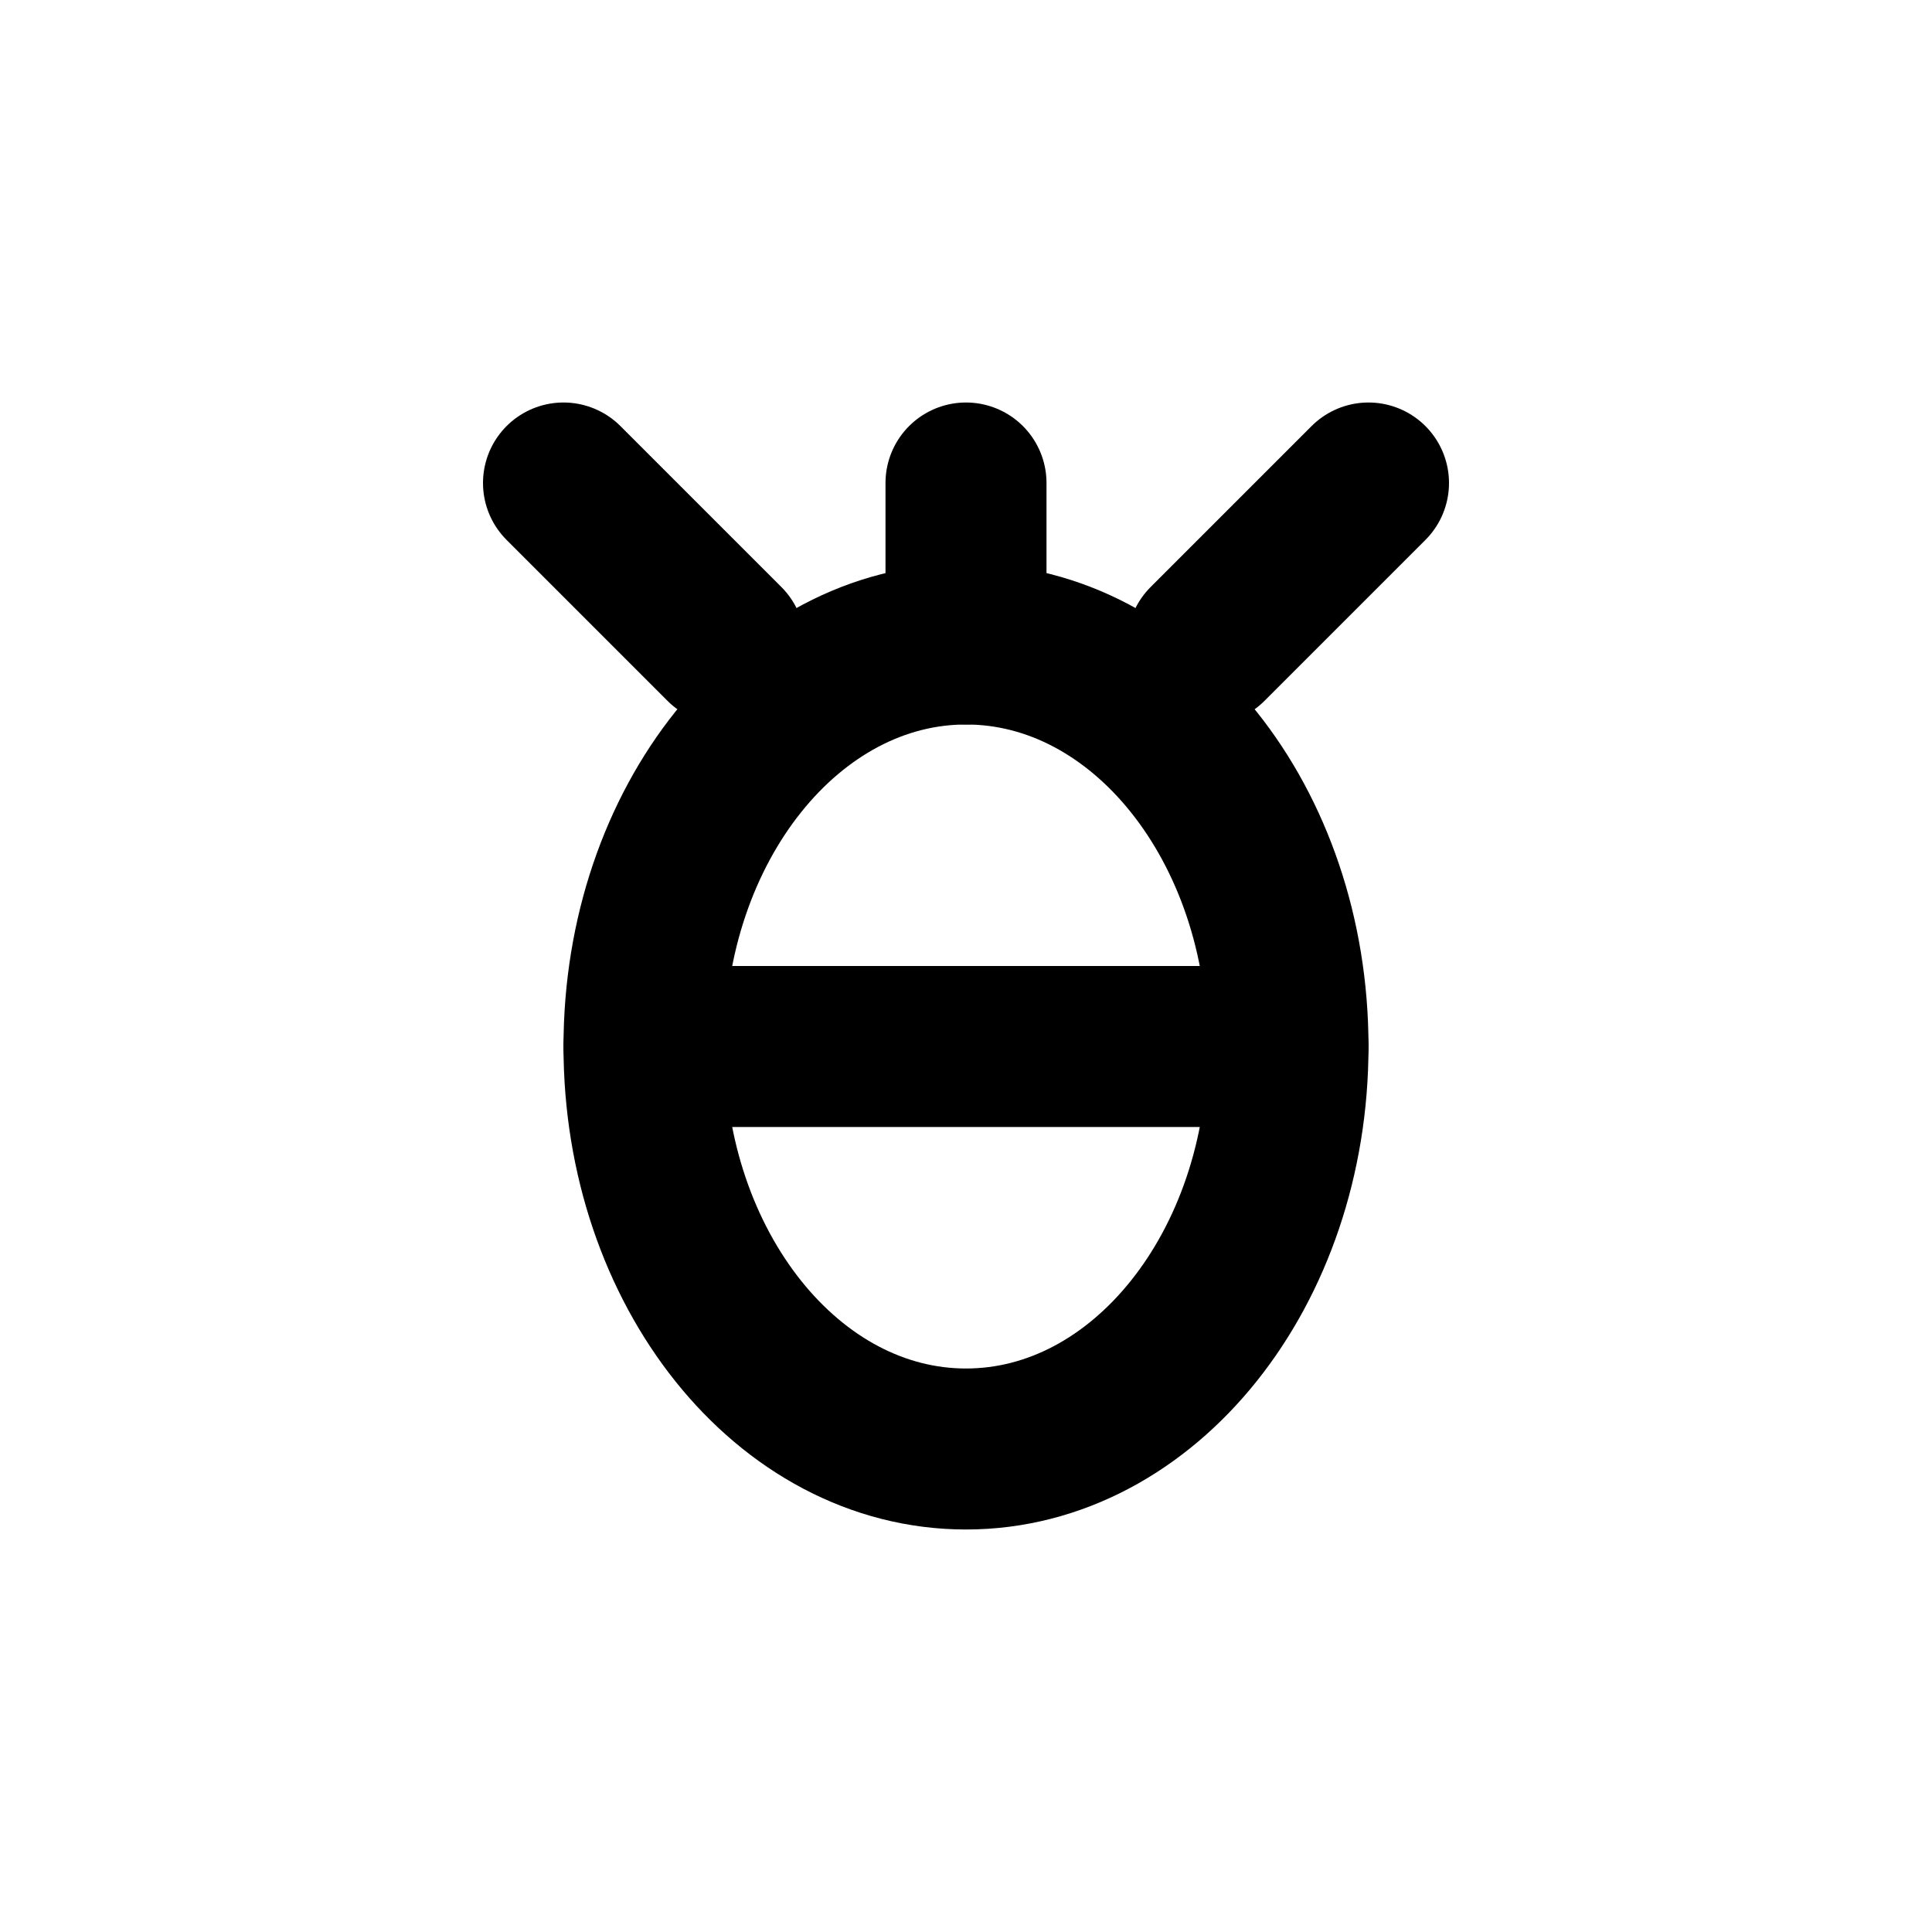
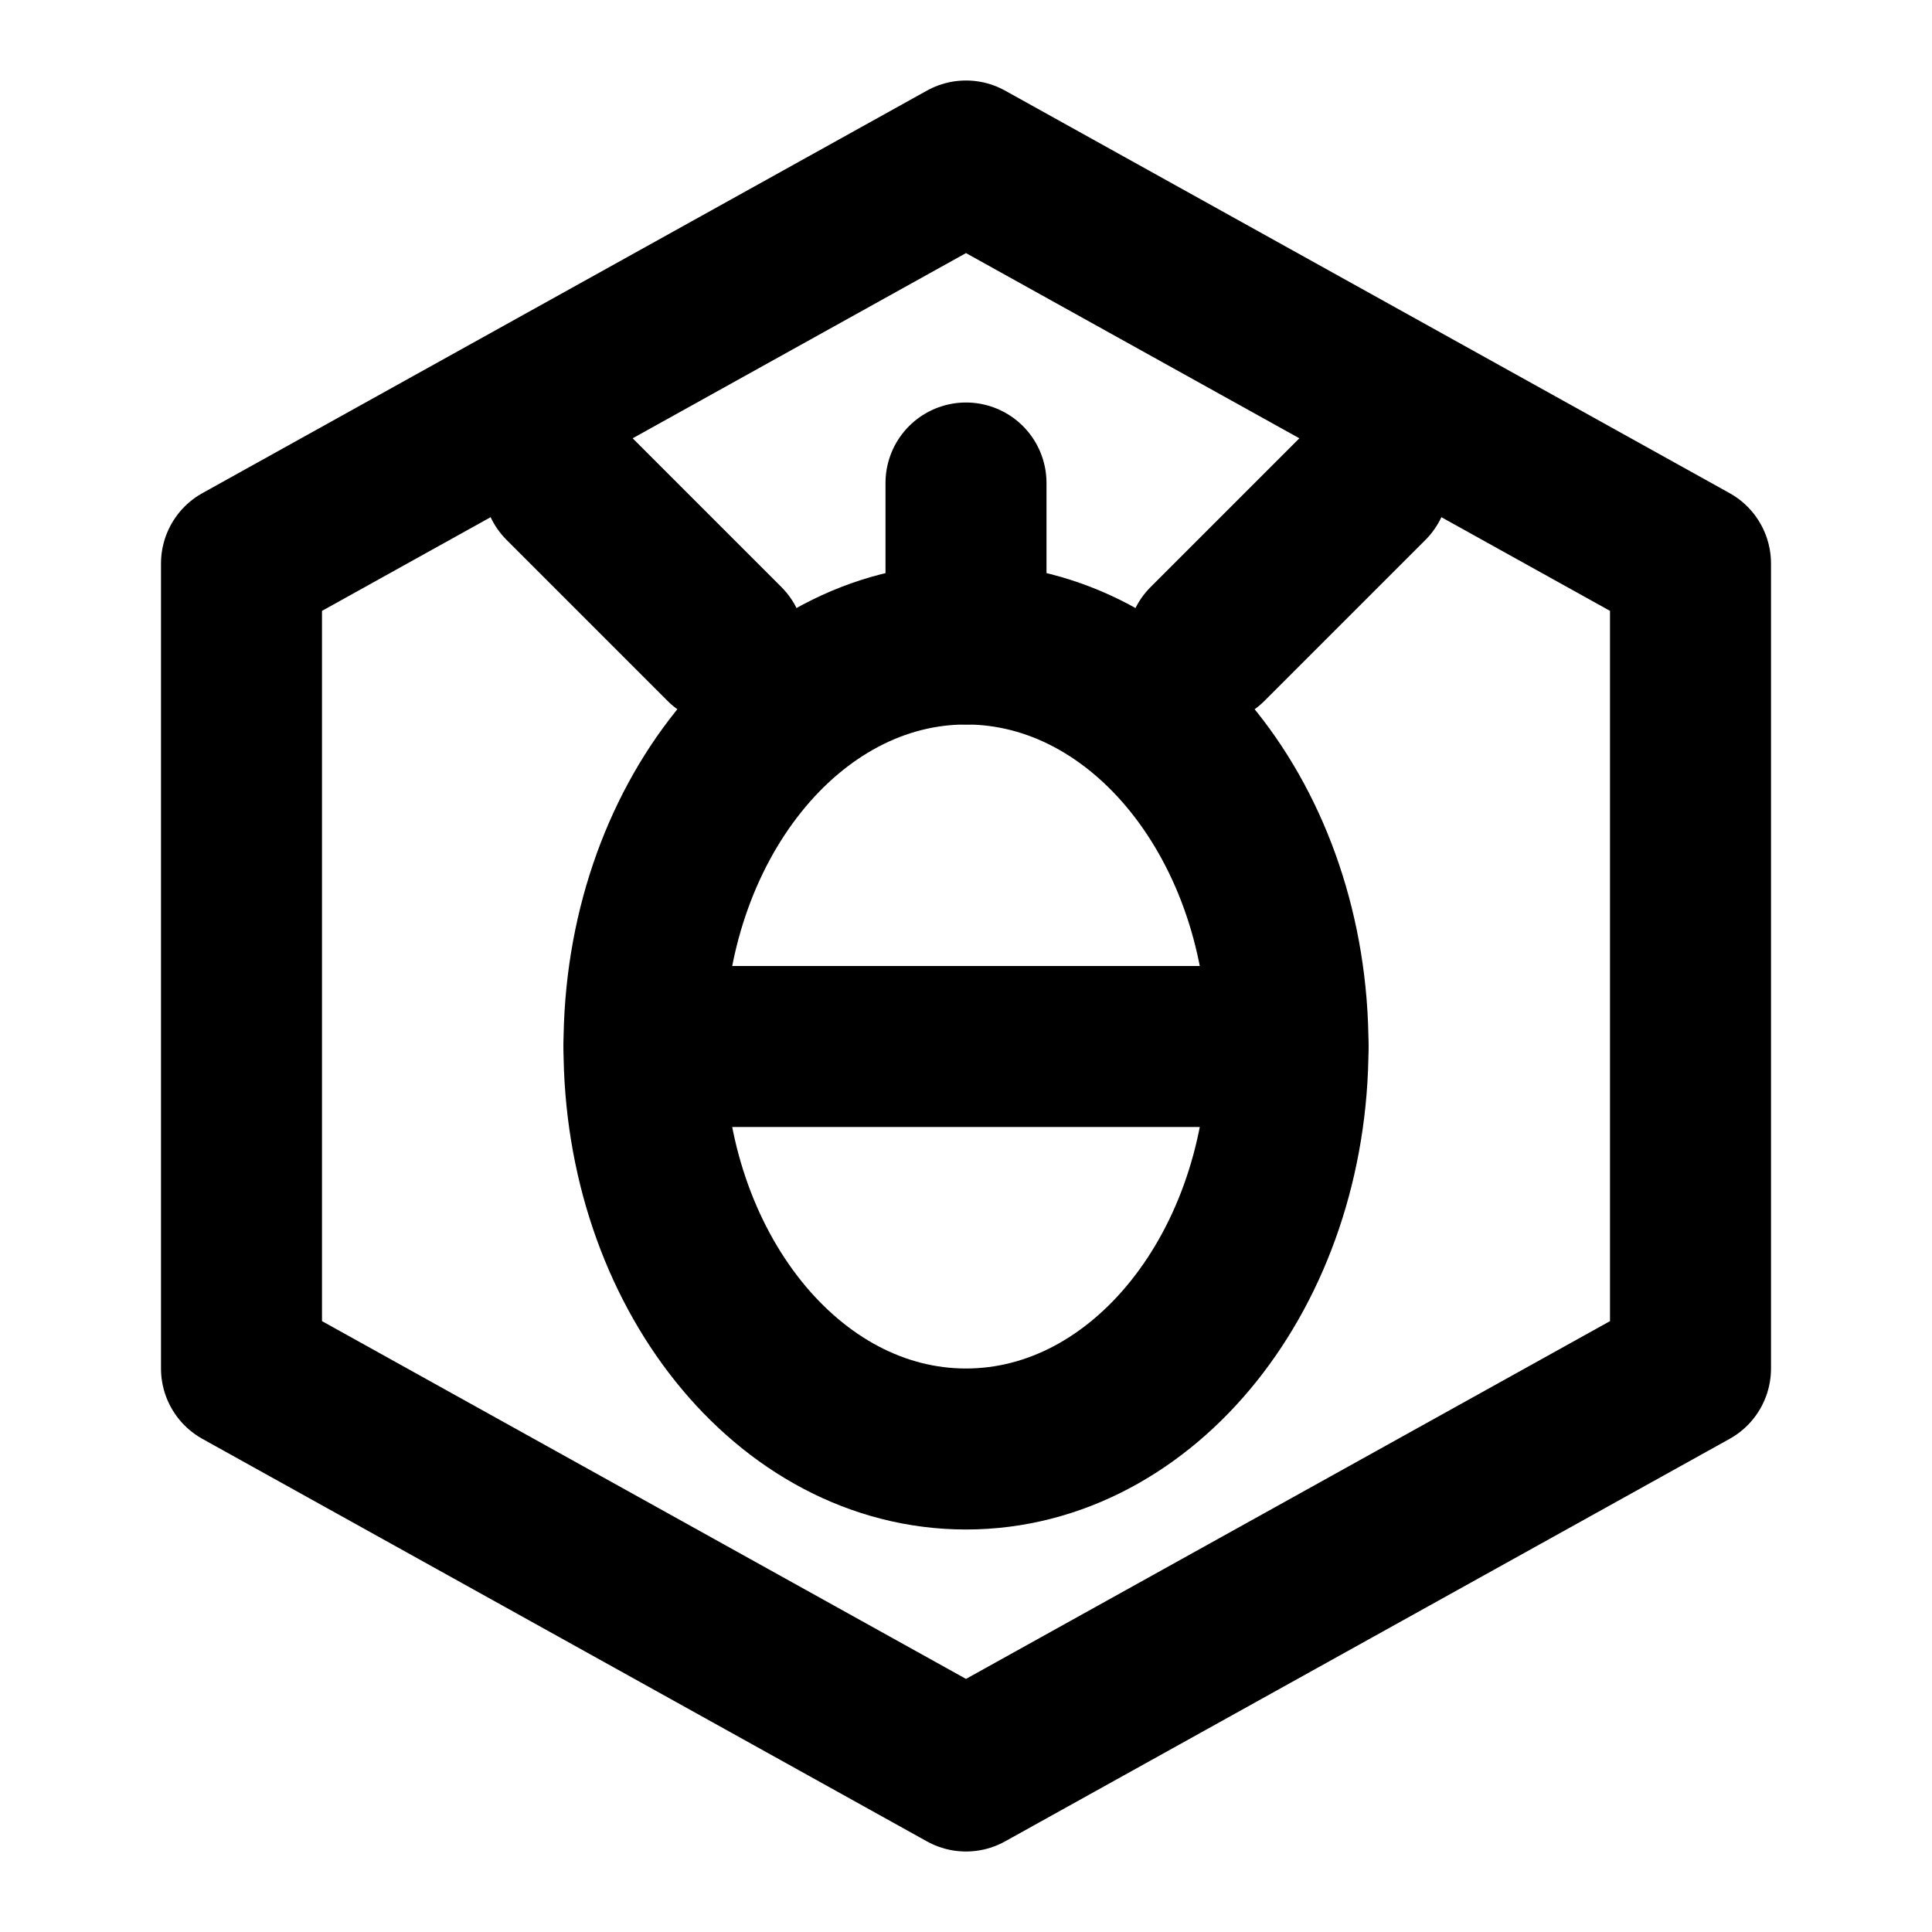
<svg xmlns="http://www.w3.org/2000/svg" viewBox="0 0 24 24" fill="none" stroke="currentColor" stroke-width="2" stroke-linecap="round" stroke-linejoin="round">
+   <polygon points="12 2 21 7 21 17 12 22 3 17 3 7" />
  <ellipse cx="12" cy="13" rx="4" ry="5" />
  <path d="M8 13h8M12 8V6M9 8L7 6M15 8l2-2" />
</svg>
